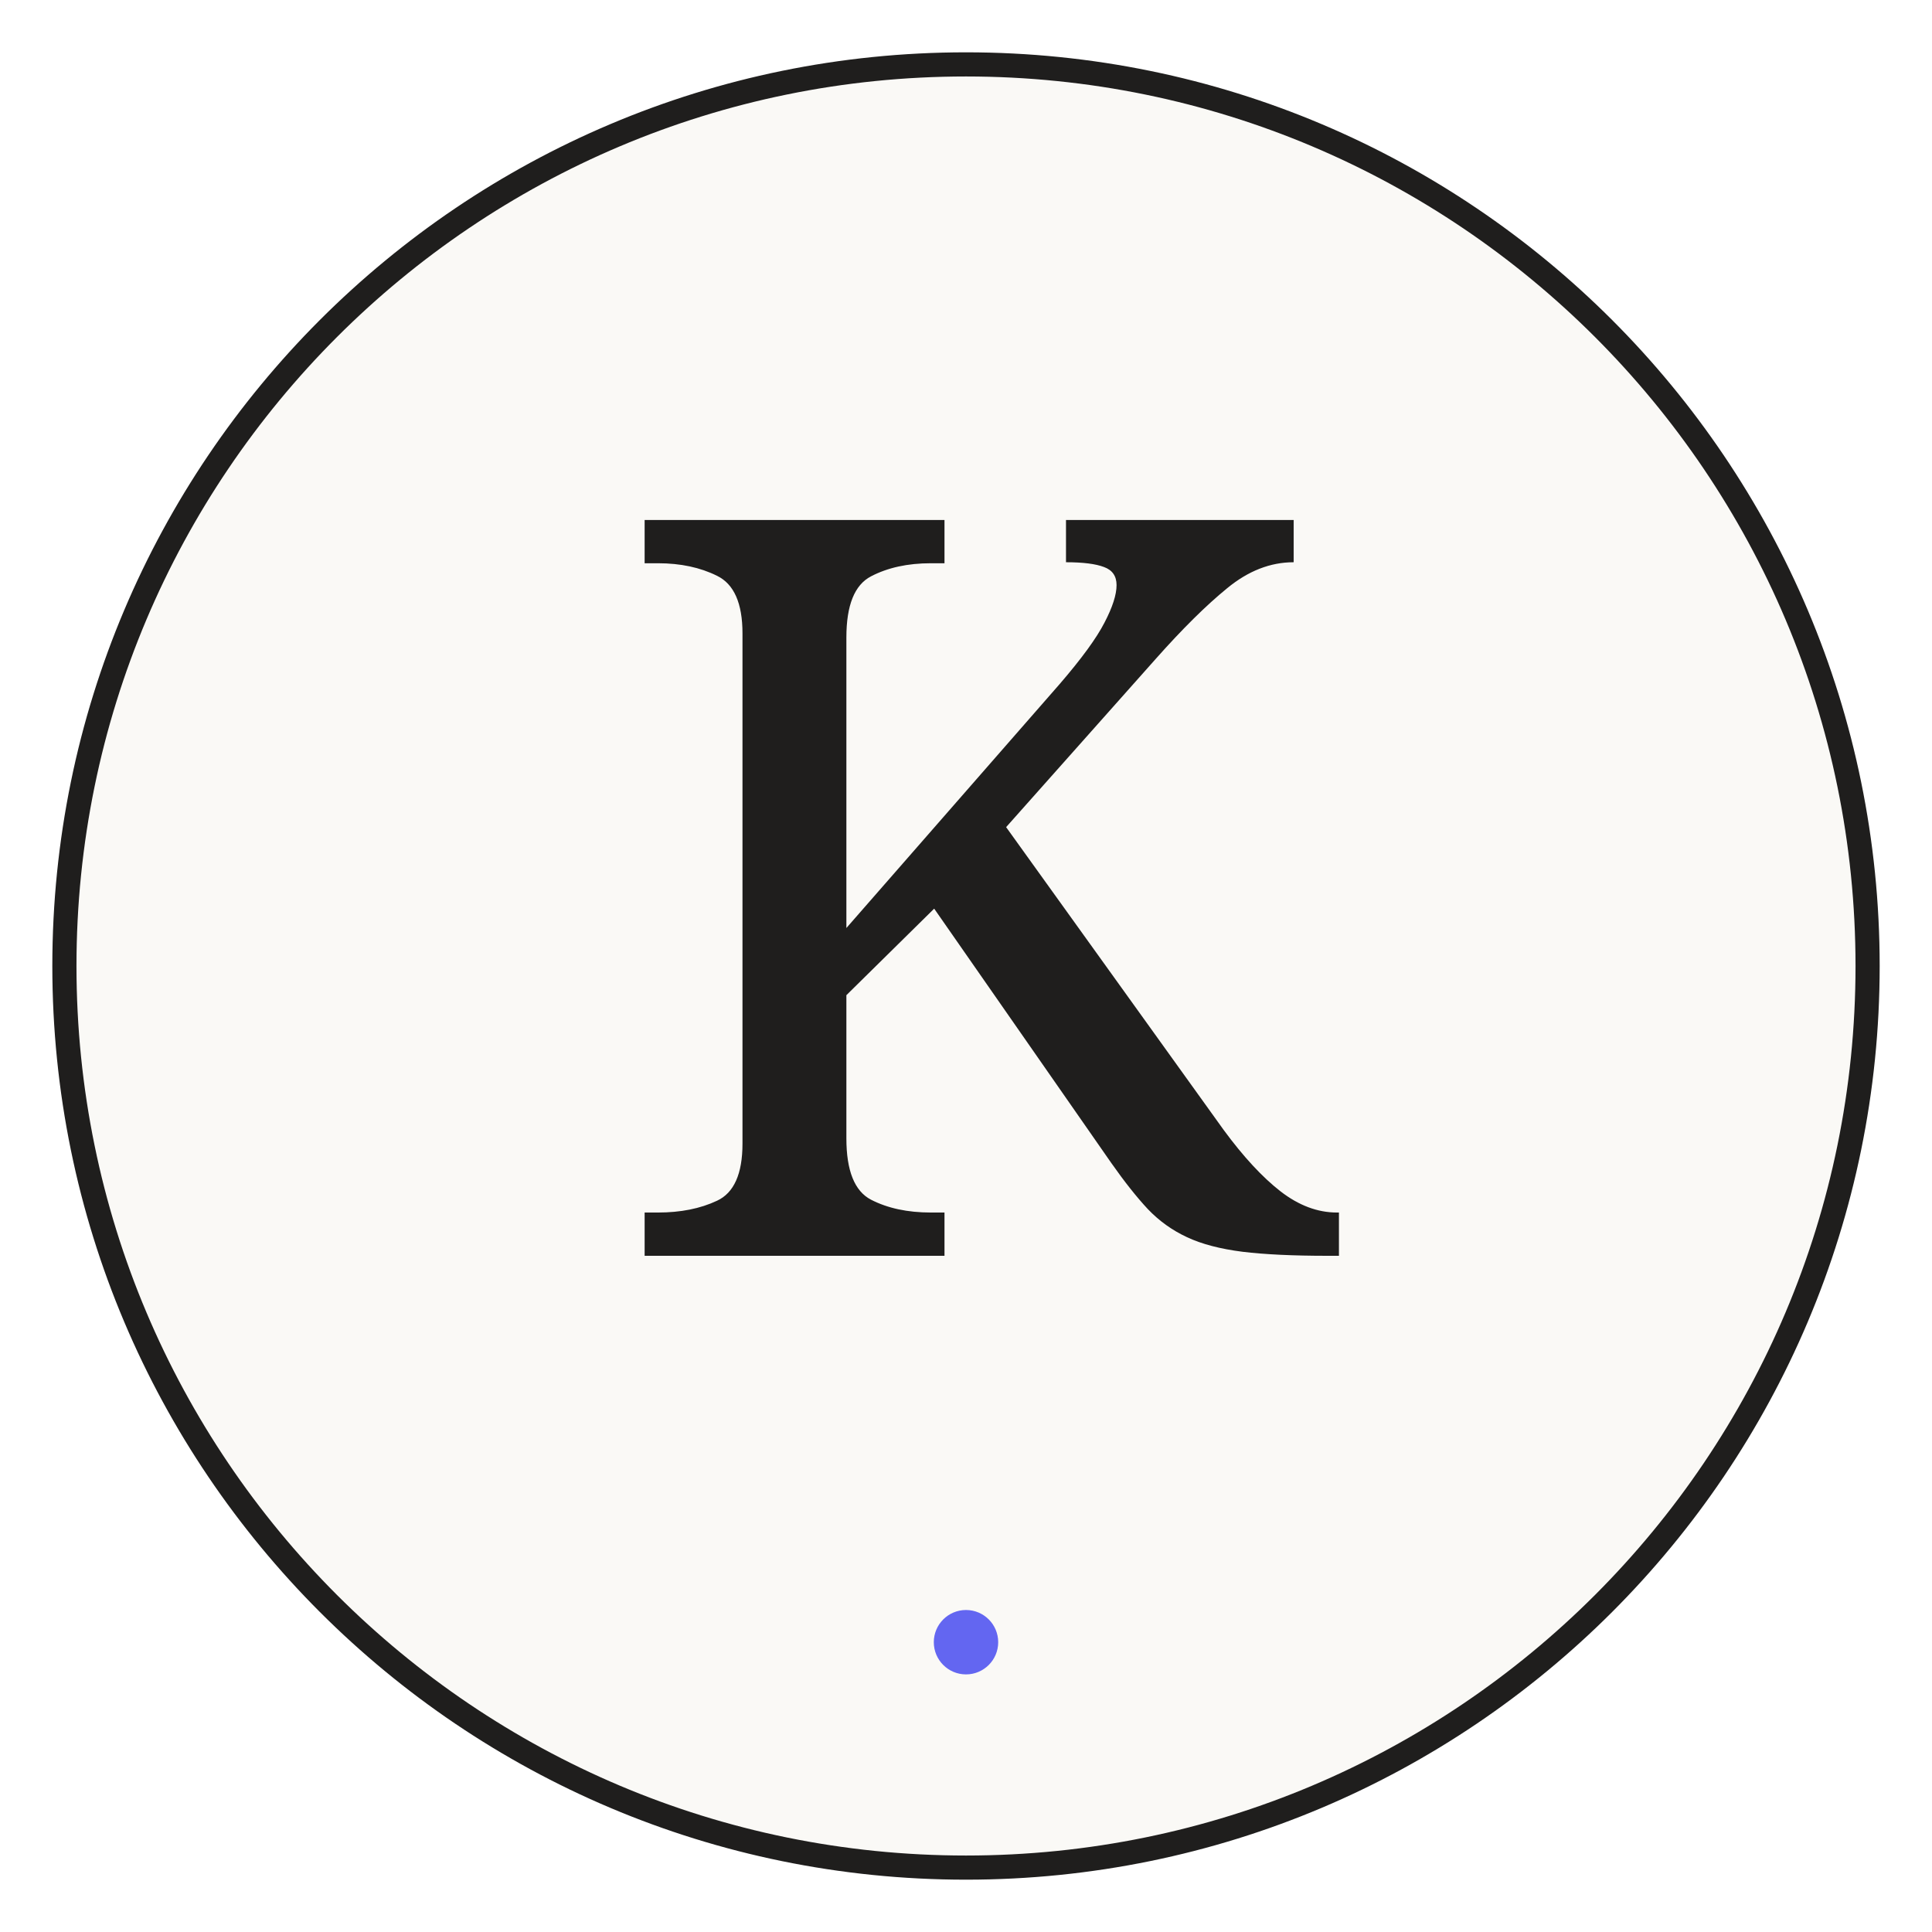
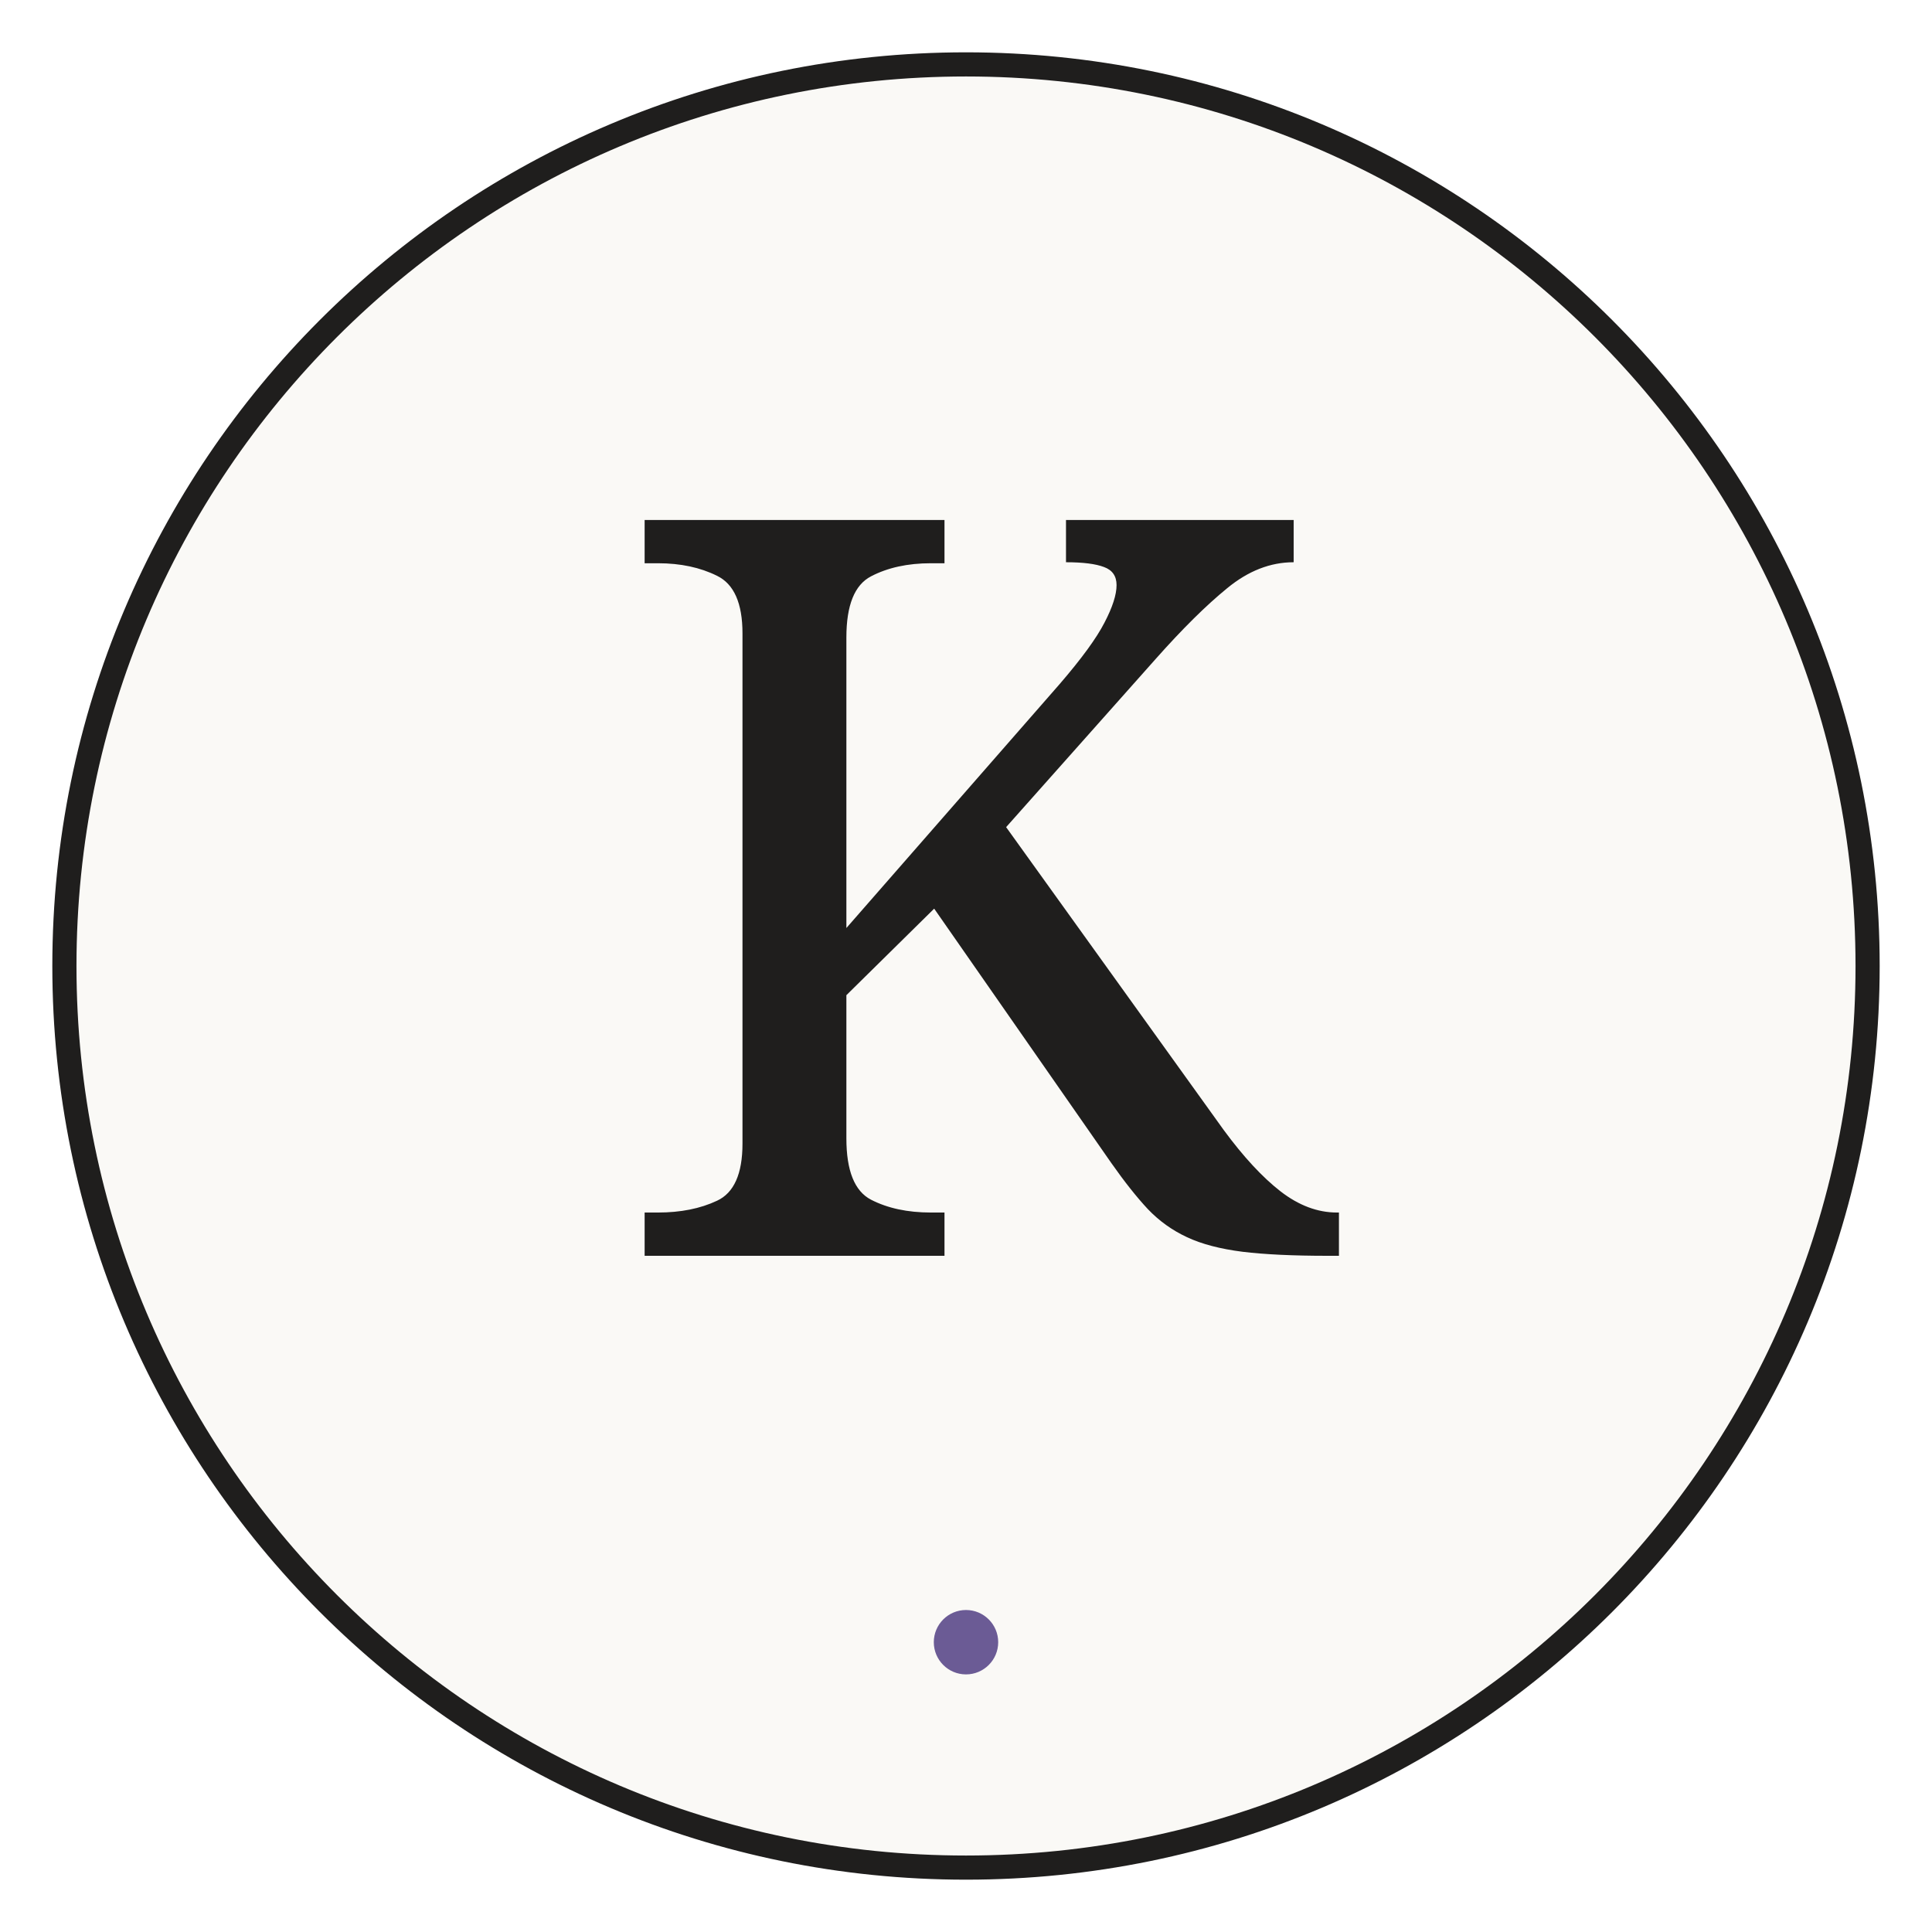
<svg xmlns="http://www.w3.org/2000/svg" viewBox="0 0 120 120" fill="none">
  <circle cx="60" cy="60" r="56" fill="#FAF9F6" stroke="#1F1E1D" stroke-width="1.5" />
  <text x="60" y="78" text-anchor="middle" font-family="EB Garamond, Georgia, serif" font-size="64" font-weight="400" fill="#1F1E1D" letter-spacing="-2">K</text>
-   <circle cx="60" cy="102" r="2" fill="#6366F1" />
+   <circle cx="60" cy="102" r="2" fill="#6B5B95" />
</svg>
